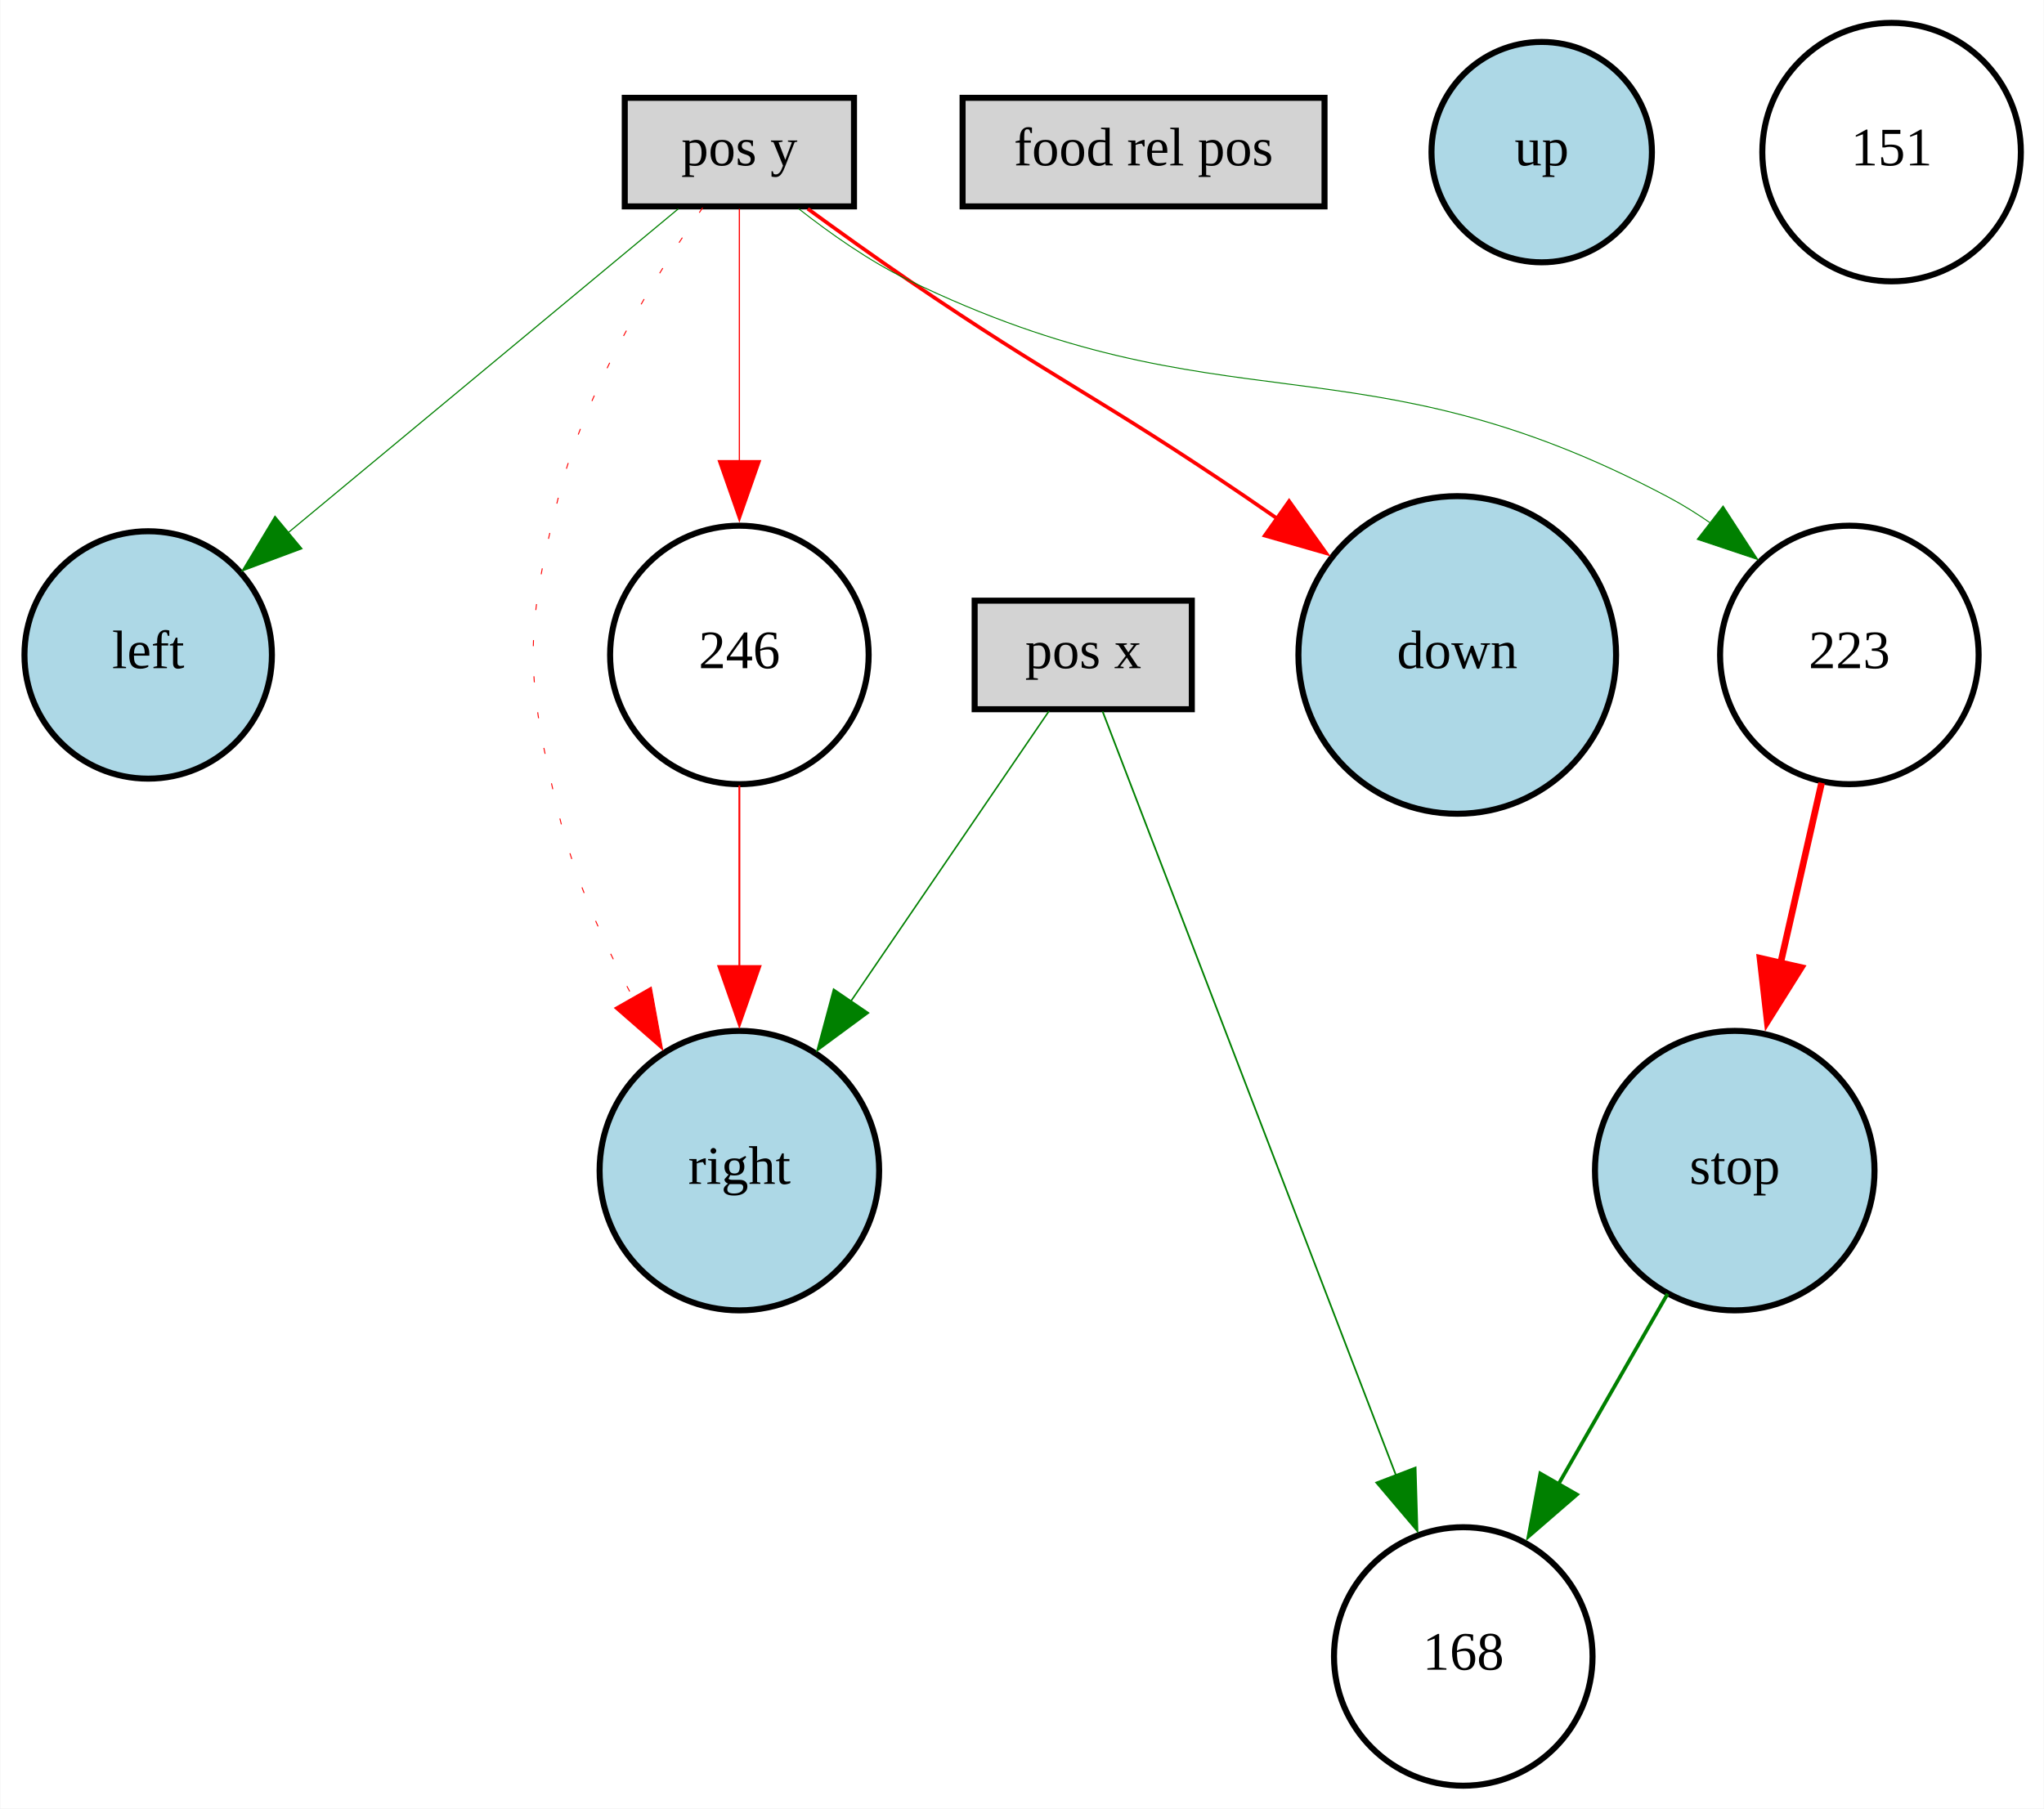
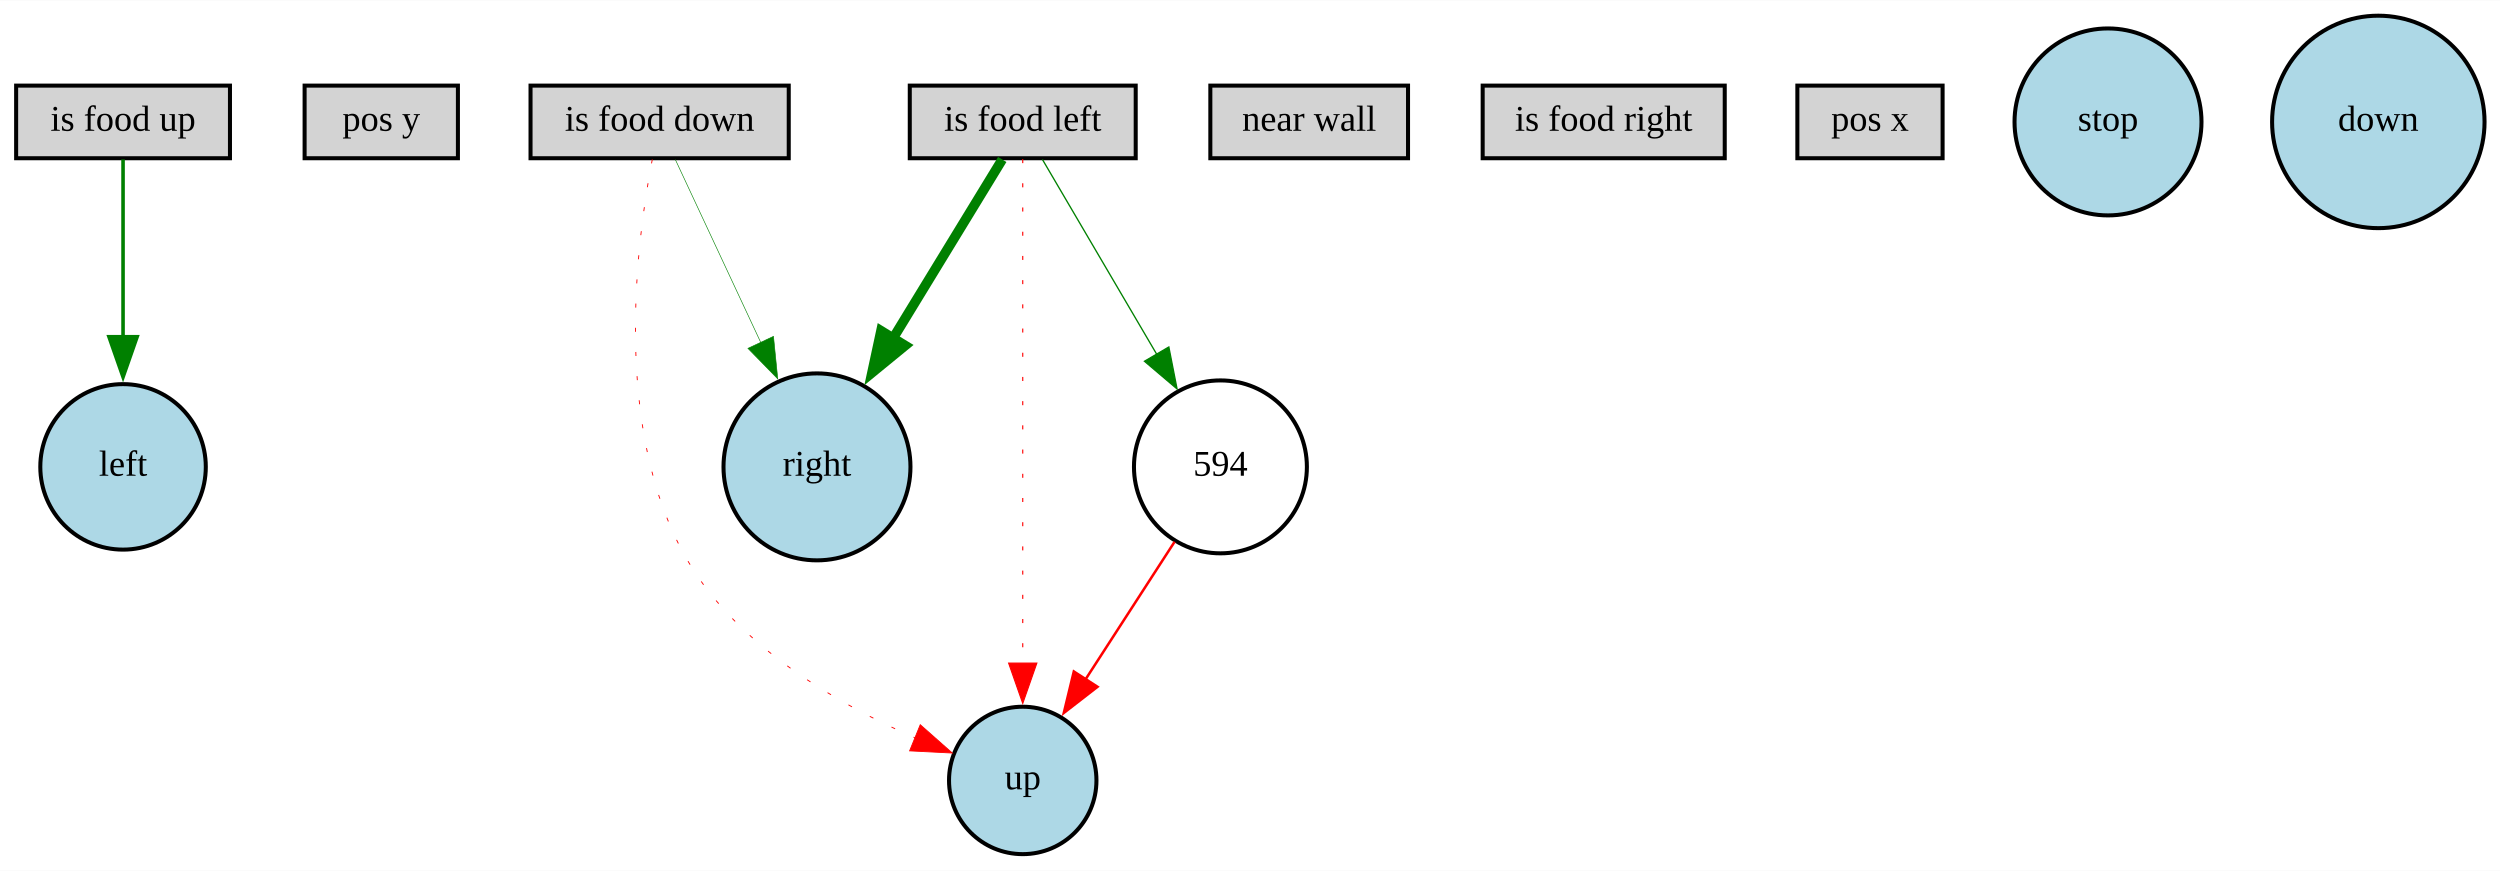
- <svg xmlns="http://www.w3.org/2000/svg" width="339pt" height="300pt" viewBox="0.00 0.00 338.72 299.85">
-   <g id="graph0" class="graph" transform="scale(1 1) rotate(0) translate(4 295.85)">
-     <polygon fill="white" stroke="none" points="-4,4 -4,-295.85 334.72,-295.85 334.72,4 -4,4" />
+ <svg xmlns="http://www.w3.org/2000/svg" width="620pt" height="216pt" viewBox="0.00 0.00 619.66 215.76">
+   <g id="graph0" class="graph" transform="scale(1 1) rotate(0) translate(4 211.76)">
+     <polygon fill="white" stroke="none" points="-4,4 -4,-211.76 615.66,-211.76 615.66,4 -4,4" />
    <g id="node1" class="node">
-       <polygon fill="lightgray" stroke="black" points="137.51,-279.63 99.51,-279.63 99.51,-261.63 137.51,-261.63 137.51,-279.63" />
-       <text text-anchor="middle" x="118.51" y="-268.43" font-family="Times New Roman,serif" font-size="9.00">pos y</text>
+       <polygon fill="lightgray" stroke="black" points="53,-190.6 0,-190.6 0,-172.6 53,-172.6 53,-190.6" />
+       <text text-anchor="middle" x="26.5" y="-179.4" font-family="Times New Roman,serif" font-size="9.00">is food up</text>
+     </g>
+     <g id="node11" class="node">
+       <ellipse fill="lightblue" stroke="black" cx="26.5" cy="-96.1" rx="20.51" ry="20.51" />
+       <text text-anchor="middle" x="26.5" y="-93.9" font-family="Times New Roman,serif" font-size="9.00">left</text>
+     </g>
+     <g id="edge3" class="edge">
+       <path fill="none" stroke="green" stroke-width="0.89" d="M26.5,-172.29C26.5,-162 26.5,-143.89 26.5,-128.02" />
+       <polygon fill="green" stroke="green" stroke-width="0.89" points="30,-128.36 26.5,-118.36 23,-128.36 30,-128.36" />
+     </g>
+     <g id="node2" class="node">
+       <polygon fill="lightgray" stroke="black" points="109.5,-190.6 71.5,-190.6 71.5,-172.6 109.5,-172.6 109.5,-190.6" />
+       <text text-anchor="middle" x="90.5" y="-179.4" font-family="Times New Roman,serif" font-size="9.00">pos y</text>
+     </g>
+     <g id="node3" class="node">
+       <polygon fill="lightgray" stroke="black" points="191.5,-190.6 127.5,-190.6 127.5,-172.6 191.5,-172.6 191.5,-190.6" />
+       <text text-anchor="middle" x="159.5" y="-179.4" font-family="Times New Roman,serif" font-size="9.00">is food down</text>
+     </g>
+     <g id="node9" class="node">
+       <ellipse fill="lightblue" stroke="black" cx="249.5" cy="-18.38" rx="18.27" ry="18.27" />
+       <text text-anchor="middle" x="249.5" y="-16.18" font-family="Times New Roman,serif" font-size="9.00">up</text>
+     </g>
+     <g id="edge5" class="edge">
+       <path fill="none" stroke="red" stroke-width="0.22" stroke-dasharray="1,5" d="M157.68,-172.31C153.97,-153.21 147.37,-105.27 166.5,-72.77 179.01,-51.52 203.68,-37.29 222.89,-28.9" />
+       <polygon fill="red" stroke="red" stroke-width="0.22" points="224.1,-32.19 232.04,-25.17 221.46,-25.71 224.1,-32.19" />
+     </g>
+     <g id="node12" class="node">
+       <ellipse fill="lightblue" stroke="black" cx="198.5" cy="-96.1" rx="23.17" ry="23.17" />
+       <text text-anchor="middle" x="198.5" y="-93.9" font-family="Times New Roman,serif" font-size="9.00">right</text>
+     </g>
+     <g id="edge1" class="edge">
+       <path fill="none" stroke="green" stroke-width="0.15" d="M163.38,-172.29C168.31,-161.74 177.08,-142.96 184.62,-126.82" />
+       <polygon fill="green" stroke="green" stroke-width="0.15" points="187.72,-128.45 188.78,-117.9 181.38,-125.48 187.72,-128.45" />
+     </g>
+     <g id="node4" class="node">
+       <polygon fill="lightgray" stroke="black" points="345,-190.6 296,-190.6 296,-172.6 345,-172.6 345,-190.6" />
+       <text text-anchor="middle" x="320.5" y="-179.4" font-family="Times New Roman,serif" font-size="9.00">near wall</text>
+     </g>
+     <g id="node5" class="node">
+       <polygon fill="lightgray" stroke="black" points="423.5,-190.6 363.5,-190.6 363.5,-172.6 423.5,-172.6 423.5,-190.6" />
+       <text text-anchor="middle" x="393.5" y="-179.4" font-family="Times New Roman,serif" font-size="9.00">is food right</text>
    </g>
    <g id="node6" class="node">
-       <ellipse fill="lightblue" stroke="black" cx="237.51" cy="-187.26" rx="26.33" ry="26.33" />
-       <text text-anchor="middle" x="237.51" y="-185.06" font-family="Times New Roman,serif" font-size="9.00">down</text>
+       <polygon fill="lightgray" stroke="black" points="477.5,-190.6 441.5,-190.6 441.5,-172.6 477.5,-172.6 477.5,-190.6" />
+       <text text-anchor="middle" x="459.5" y="-179.4" font-family="Times New Roman,serif" font-size="9.00">pos x</text>
+     </g>
+     <g id="node7" class="node">
+       <polygon fill="lightgray" stroke="black" points="277.5,-190.6 221.5,-190.6 221.5,-172.6 277.5,-172.6 277.5,-190.6" />
+       <text text-anchor="middle" x="249.5" y="-179.4" font-family="Times New Roman,serif" font-size="9.00">is food left</text>
    </g>
    <g id="edge4" class="edge">
-       <path fill="none" stroke="red" stroke-width="0.61" d="M129.85,-261.23C134.9,-257.55 140.96,-253.2 146.51,-249.42 170.95,-232.76 178.04,-230.06 202.51,-213.42 204.22,-212.25 205.98,-211.04 207.75,-209.81" />
-       <polygon fill="red" stroke="red" stroke-width="0.61" points="209.64,-212.76 215.78,-204.13 205.6,-207.05 209.64,-212.76" />
+       <path fill="none" stroke="red" stroke-width="0.28" stroke-dasharray="1,5" d="M249.5,-172.39C249.5,-149.61 249.5,-84.88 249.5,-47.31" />
+       <polygon fill="red" stroke="red" stroke-width="0.28" points="253,-47.47 249.5,-37.47 246,-47.47 253,-47.47" />
    </g>
-     <g id="node7" class="node">
-       <ellipse fill="lightblue" stroke="black" cx="20.51" cy="-187.26" rx="20.51" ry="20.51" />
-       <text text-anchor="middle" x="20.51" y="-185.06" font-family="Times New Roman,serif" font-size="9.00">left</text>
+     <g id="edge2" class="edge">
+       <path fill="none" stroke="green" stroke-width="2.42" d="M244.42,-172.29C238.12,-161.97 227.01,-143.78 217.3,-127.88" />
+       <polygon fill="green" stroke="green" stroke-width="2.42" points="220.35,-126.17 212.15,-119.46 214.38,-129.82 220.35,-126.17" />
    </g>
-     <g id="edge3" class="edge">
-       <path fill="none" stroke="green" stroke-width="0.19" d="M108.39,-261.23C93.19,-248.61 64.07,-224.43 43.52,-207.37" />
-       <polygon fill="green" stroke="green" stroke-width="0.19" points="46,-204.88 36.07,-201.18 41.53,-210.26 46,-204.88" />
+     <g id="node13" class="node">
+       <ellipse fill="white" stroke="black" cx="298.5" cy="-96.1" rx="21.43" ry="21.43" />
+       <text text-anchor="middle" x="298.5" y="-93.9" font-family="Times New Roman,serif" font-size="9.00">594</text>
+     </g>
+     <g id="edge6" class="edge">
+       <path fill="none" stroke="green" stroke-width="0.33" d="M254.38,-172.29C260.95,-161.08 272.98,-140.6 282.81,-123.84" />
+       <polygon fill="green" stroke="green" stroke-width="0.33" points="285.71,-125.82 287.75,-115.42 279.67,-122.28 285.71,-125.82" />
    </g>
    <g id="node8" class="node">
-       <ellipse fill="lightblue" stroke="black" cx="118.51" cy="-101.76" rx="23.17" ry="23.17" />
-       <text text-anchor="middle" x="118.51" y="-99.56" font-family="Times New Roman,serif" font-size="9.00">right</text>
-     </g>
-     <g id="edge1" class="edge">
-       <path fill="none" stroke="red" stroke-width="0.16" stroke-dasharray="1,5" d="M112.43,-261.41C105.08,-250.91 93.12,-231.88 88.51,-213.42 82.86,-190.86 83.03,-183.7 88.51,-161.1 91.06,-150.55 95.86,-139.78 100.89,-130.41" />
-       <polygon fill="red" stroke="red" stroke-width="0.16" points="103.9,-132.19 105.8,-121.77 97.82,-128.73 103.9,-132.19" />
+       <ellipse fill="lightblue" stroke="black" cx="518.5" cy="-181.6" rx="23.17" ry="23.17" />
+       <text text-anchor="middle" x="518.5" y="-179.4" font-family="Times New Roman,serif" font-size="9.00">stop</text>
    </g>
    <g id="node10" class="node">
-       <ellipse fill="white" stroke="black" cx="118.51" cy="-187.26" rx="21.43" ry="21.43" />
-       <text text-anchor="middle" x="118.51" y="-185.06" font-family="Times New Roman,serif" font-size="9.00">246</text>
-     </g>
-     <g id="edge9" class="edge">
-       <path fill="none" stroke="red" stroke-width="0.2" d="M118.51,-261.23C118.51,-251.33 118.51,-234.32 118.51,-219.21" />
-       <polygon fill="red" stroke="red" stroke-width="0.2" points="122.01,-219.47 118.51,-209.47 115.01,-219.47 122.01,-219.47" />
-     </g>
-     <g id="node12" class="node">
-       <ellipse fill="white" stroke="black" cx="302.51" cy="-187.26" rx="21.43" ry="21.43" />
-       <text text-anchor="middle" x="302.51" y="-185.06" font-family="Times New Roman,serif" font-size="9.00">223</text>
+       <ellipse fill="lightblue" stroke="black" cx="585.5" cy="-181.6" rx="26.33" ry="26.33" />
+       <text text-anchor="middle" x="585.5" y="-179.4" font-family="Times New Roman,serif" font-size="9.00">down</text>
    </g>
    <g id="edge7" class="edge">
-       <path fill="none" stroke="green" stroke-width="0.16" d="M128.34,-261.24C133.48,-257.2 140.03,-252.56 146.51,-249.42 198.9,-223.99 221.07,-240.73 272.51,-213.42 274.98,-212.11 277.44,-210.56 279.82,-208.9" />
-       <polygon fill="green" stroke="green" stroke-width="0.16" points="281.58,-211.96 287.34,-203.07 277.29,-206.43 281.58,-211.96" />
-     </g>
-     <g id="node2" class="node">
-       <polygon fill="lightgray" stroke="black" points="215.51,-279.63 155.51,-279.63 155.51,-261.63 215.51,-261.63 215.51,-279.63" />
-       <text text-anchor="middle" x="185.51" y="-268.43" font-family="Times New Roman,serif" font-size="9.00">food rel pos</text>
-     </g>
-     <g id="node3" class="node">
-       <polygon fill="lightgray" stroke="black" points="193.51,-196.26 157.51,-196.26 157.51,-178.26 193.51,-178.26 193.51,-196.26" />
-       <text text-anchor="middle" x="175.51" y="-185.06" font-family="Times New Roman,serif" font-size="9.00">pos x</text>
-     </g>
-     <g id="edge2" class="edge">
-       <path fill="none" stroke="green" stroke-width="0.25" d="M169.83,-177.95C162.21,-166.78 148.29,-146.39 136.87,-129.66" />
-       <polygon fill="green" stroke="green" stroke-width="0.25" points="139.91,-127.91 131.38,-121.62 134.13,-131.85 139.91,-127.91" />
-     </g>
-     <g id="node9" class="node">
-       <ellipse fill="white" stroke="black" cx="238.51" cy="-21.21" rx="21.43" ry="21.43" />
-       <text text-anchor="middle" x="238.51" y="-19.01" font-family="Times New Roman,serif" font-size="9.00">168</text>
-     </g>
-     <g id="edge5" class="edge">
-       <path fill="none" stroke="green" stroke-width="0.28" d="M178.72,-177.9C187.58,-154.82 212.69,-89.42 227.4,-51.13" />
-       <polygon fill="green" stroke="green" stroke-width="0.28" points="230.61,-52.55 230.92,-41.96 224.07,-50.04 230.61,-52.55" />
-     </g>
-     <g id="node4" class="node">
-       <ellipse fill="lightblue" stroke="black" cx="283.51" cy="-101.76" rx="23.17" ry="23.17" />
-       <text text-anchor="middle" x="283.51" y="-99.56" font-family="Times New Roman,serif" font-size="9.00">stop</text>
-     </g>
-     <g id="edge6" class="edge">
-       <path fill="none" stroke="green" stroke-width="0.61" d="M272.38,-81.34C266.88,-71.74 260.15,-60 254.14,-49.51" />
-       <polygon fill="green" stroke="green" stroke-width="0.61" points="257.35,-48.06 249.34,-41.13 251.28,-51.54 257.35,-48.06" />
-     </g>
-     <g id="node5" class="node">
-       <ellipse fill="lightblue" stroke="black" cx="251.51" cy="-270.63" rx="18.27" ry="18.27" />
-       <text text-anchor="middle" x="251.51" y="-268.43" font-family="Times New Roman,serif" font-size="9.00">up</text>
-     </g>
-     <g id="edge10" class="edge">
-       <path fill="none" stroke="red" stroke-width="0.31" d="M118.51,-165.62C118.51,-156.51 118.51,-145.59 118.51,-135.43" />
-       <polygon fill="red" stroke="red" stroke-width="0.31" points="122.01,-135.68 118.51,-125.68 115.01,-135.68 122.01,-135.68" />
-     </g>
-     <g id="node11" class="node">
-       <ellipse fill="white" stroke="black" cx="309.51" cy="-270.63" rx="21.43" ry="21.43" />
-       <text text-anchor="middle" x="309.51" y="-268.43" font-family="Times New Roman,serif" font-size="9.00">151</text>
-     </g>
-     <g id="edge8" class="edge">
-       <path fill="none" stroke="red" stroke-width="1.1" d="M297.91,-166.05C295.85,-157 293.37,-146.09 291.05,-135.9" />
-       <polygon fill="red" stroke="red" stroke-width="1.1" points="294.53,-135.43 288.9,-126.46 287.7,-136.98 294.53,-135.43" />
+       <path fill="none" stroke="red" stroke-width="0.63" d="M287.14,-77.54C280.58,-67.41 272.23,-54.51 265.07,-43.44" />
+       <polygon fill="red" stroke="red" stroke-width="0.63" points="268.04,-41.59 259.67,-35.1 262.16,-45.39 268.04,-41.59" />
    </g>
  </g>
</svg>
